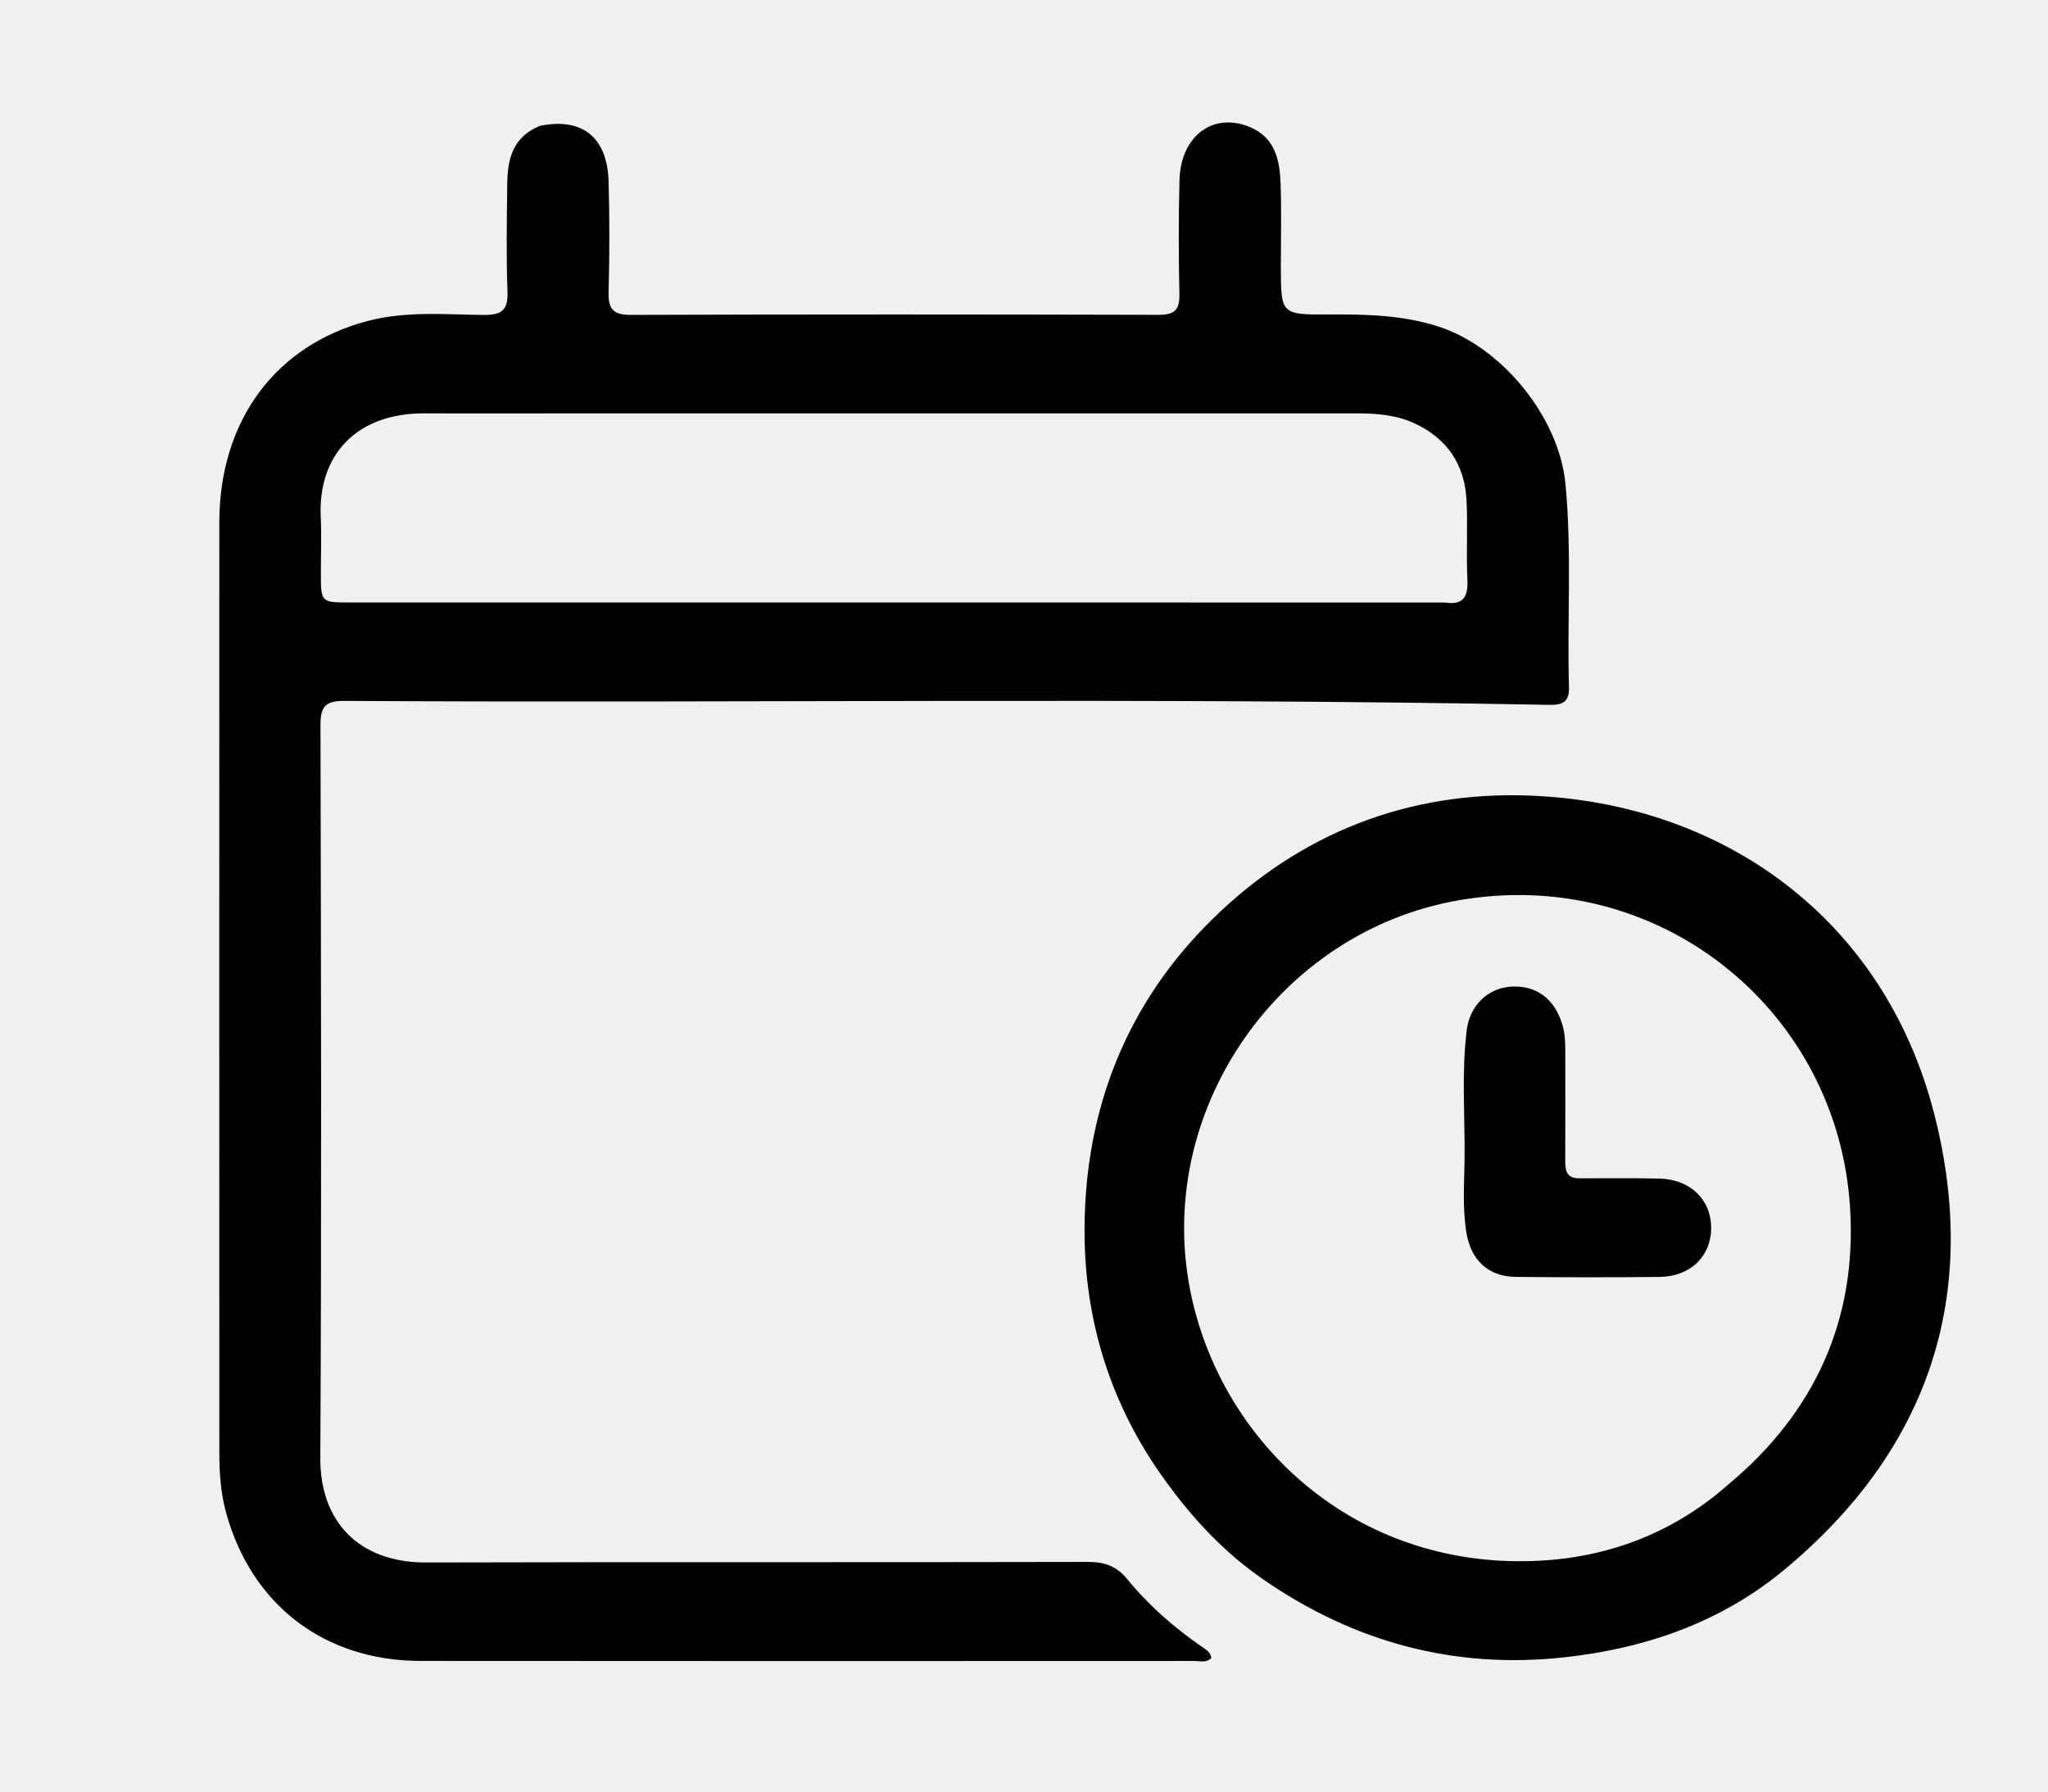
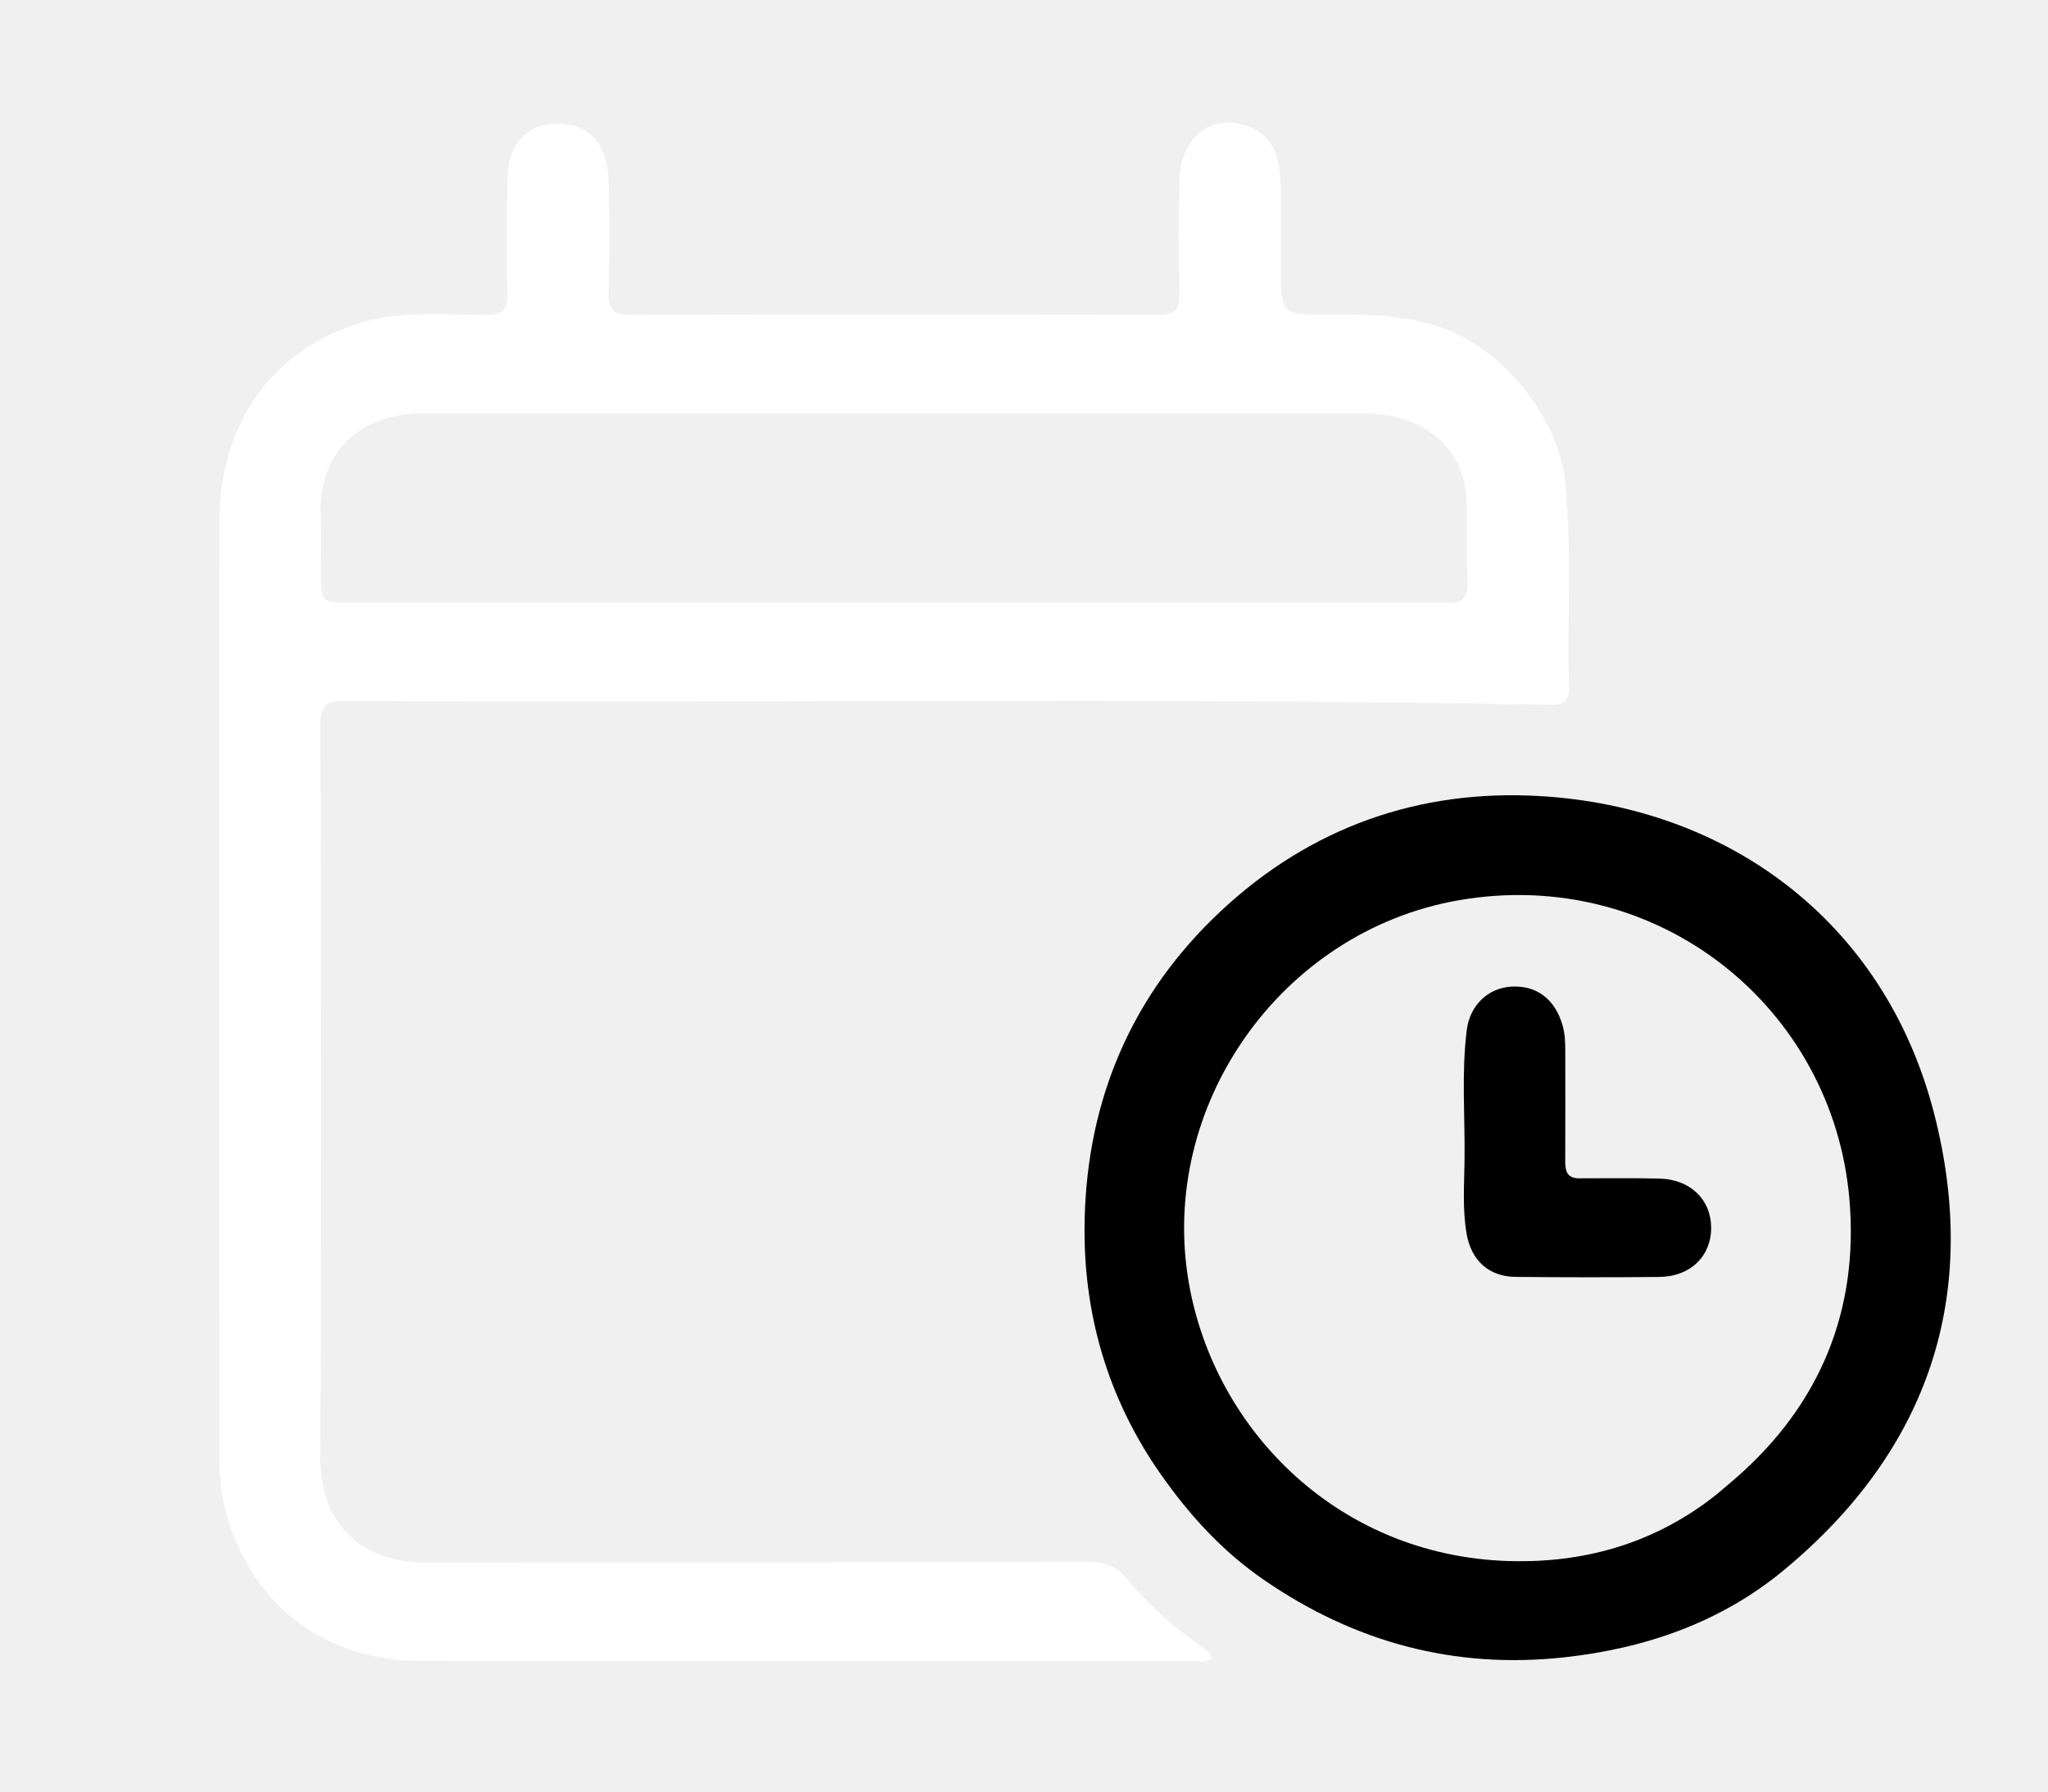
<svg xmlns="http://www.w3.org/2000/svg" version="1.1" id="Layer_1" x="0px" y="0px" width="100%" viewBox="0 0 512 448" enable-background="new 0 0 512 448" xml:space="preserve">
-   <path fill="#000000" opacity="1" stroke="none" d=" M135.012,31.462   C145.649,29.32 151.851,34.395 152.15,45.437   C152.399,54.595 152.401,63.77 152.149,72.927   C152.032,77.16 153.162,78.756 157.706,78.741   C201.695,78.59 245.684,78.61 289.673,78.725   C293.598,78.735 294.937,77.524 294.851,73.587   C294.644,64.094 294.633,54.589 294.87,45.097   C295.149,33.917 303.382,27.853 312.663,31.855   C318.808,34.504 319.952,40.145 320.15,45.956   C320.382,52.78 320.207,59.618 320.212,66.449   C320.222,78.651 320.224,78.704 332.223,78.637   C341.389,78.585 350.443,78.748 359.366,81.574   C375.411,86.655 389.757,104.27 391.361,120.984   C392.989,137.948 391.755,154.933 392.245,171.899   C392.351,175.57 390.599,176.321 387.338,176.258   C286.933,174.331 186.518,175.88 86.109,175.265   C81.541,175.237 80.11,176.52 80.121,181.155   C80.256,242.306 80.409,303.459 80.08,364.609   C79.997,380.235 89.485,390.758 106.554,390.71   C161.707,390.554 216.86,390.705 272.013,390.57   C276.246,390.56 279.234,391.7 281.896,394.964   C287.184,401.448 293.457,406.922 300.337,411.698   C301.379,412.422 302.642,413.05 302.83,414.606   C301.577,415.883 299.998,415.339 298.595,415.34   C234.111,415.363 169.627,415.389 105.143,415.325   C81.019,415.301 62.724,401.242 56.44,377.943   C55.144,373.139 54.833,368.108 54.832,363.115   C54.812,285.635 54.797,208.154 54.827,130.673   C54.836,105.241 68.855,86.281 92,80.239   C101.495,77.76 111.208,78.644 120.832,78.757   C125.313,78.809 127.054,77.665 126.875,72.913   C126.536,63.928 126.707,54.92 126.817,45.924   C126.891,39.839 128.122,34.249 135.012,31.462  M361.244,150.659   C365.726,151.366 367.059,149.325 366.852,145.015   C366.532,138.367 366.972,131.683 366.628,125.037   C366.169,116.162 361.769,109.636 353.65,105.871   C349.199,103.807 344.373,103.371 339.519,103.37   C273.901,103.365 208.282,103.368 142.664,103.369   C130.506,103.369 118.348,103.424 106.191,103.361   C88.81,103.27 79.463,114.09 80.183,129.256   C80.404,133.909 80.212,138.581 80.216,143.244   C80.221,150.64 80.224,150.652 87.506,150.653   C178.439,150.656 269.372,150.656 361.244,150.659  z" />
+   <path fill="#FFFFFF" opacity="1" stroke="none" d=" M135.012,31.462   C145.649,29.32 151.851,34.395 152.15,45.437   C152.399,54.595 152.401,63.77 152.149,72.927   C152.032,77.16 153.162,78.756 157.706,78.741   C201.695,78.59 245.684,78.61 289.673,78.725   C293.598,78.735 294.937,77.524 294.851,73.587   C294.644,64.094 294.633,54.589 294.87,45.097   C295.149,33.917 303.382,27.853 312.663,31.855   C318.808,34.504 319.952,40.145 320.15,45.956   C320.382,52.78 320.207,59.618 320.212,66.449   C320.222,78.651 320.224,78.704 332.223,78.637   C341.389,78.585 350.443,78.748 359.366,81.574   C375.411,86.655 389.757,104.27 391.361,120.984   C392.989,137.948 391.755,154.933 392.245,171.899   C392.351,175.57 390.599,176.321 387.338,176.258   C286.933,174.331 186.518,175.88 86.109,175.265   C81.541,175.237 80.11,176.52 80.121,181.155   C80.256,242.306 80.409,303.459 80.08,364.609   C79.997,380.235 89.485,390.758 106.554,390.71   C161.707,390.554 216.86,390.705 272.013,390.57   C276.246,390.56 279.234,391.7 281.896,394.964   C287.184,401.448 293.457,406.922 300.337,411.698   C301.379,412.422 302.642,413.05 302.83,414.606   C301.577,415.883 299.998,415.339 298.595,415.34   C234.111,415.363 169.627,415.389 105.143,415.325   C81.019,415.301 62.724,401.242 56.44,377.943   C55.144,373.139 54.833,368.108 54.832,363.115   C54.812,285.635 54.797,208.154 54.827,130.673   C54.836,105.241 68.855,86.281 92,80.239   C101.495,77.76 111.208,78.644 120.832,78.757   C125.313,78.809 127.054,77.665 126.875,72.913   C126.536,63.928 126.707,54.92 126.817,45.924   C126.891,39.839 128.122,34.249 135.012,31.462  M361.244,150.659   C365.726,151.366 367.059,149.325 366.852,145.015   C366.532,138.367 366.972,131.683 366.628,125.037   C366.169,116.162 361.769,109.636 353.65,105.871   C349.199,103.807 344.373,103.371 339.519,103.37   C273.901,103.365 208.282,103.368 142.664,103.369   C130.506,103.369 118.348,103.424 106.191,103.361   C88.81,103.27 79.463,114.09 80.183,129.256   C80.404,133.909 80.212,138.581 80.216,143.244   C80.221,150.64 80.224,150.652 87.506,150.653   C178.439,150.656 269.372,150.656 361.244,150.659  z" />
  <path fill="#000000" opacity="1" stroke="none" d=" M291.485,370.459   C277.637,351.51 271.078,330.16 271.132,307.517   C271.203,277.641 281.47,251.036 303.16,229.783   C325.074,208.311 351.985,197.808 382.33,198.94   C430.795,200.748 471.02,229.74 483.529,278.447   C495.203,323.902 482.183,362.644 445.912,392.666   C430.195,405.675 411.353,412.218 391.01,414.433   C363.499,417.428 338.559,410.621 315.931,395.032   C306.392,388.46 298.481,380.136 291.485,370.459  M429.173,373.675   C430.821,372.272 432.486,370.888 434.115,369.462   C455.163,351.036 464.688,327.45 462.365,299.991   C458.289,251.801 414.301,216.41 364.56,225.138   C320.237,232.915 289.486,276.526 297.216,320.841   C303.692,357.964 335.309,390.046 379.257,390.392   C397.15,390.533 414.167,385.63 429.173,373.675  z" />
  <path fill="#000000" opacity="1" stroke="none" d=" M395.411,294.64   C402.189,294.656 408.518,294.554 414.84,294.708   C422.571,294.897 427.772,299.95 427.788,307.023   C427.805,314.115 422.593,319.228 414.875,319.306   C402.891,319.428 390.903,319.42 378.918,319.297   C372.188,319.228 367.809,315.199 366.65,308.491   C365.593,302.37 366.061,296.193 366.138,290.05   C366.274,279.241 365.348,268.402 366.68,257.628   C367.455,251.352 372.036,247.057 377.798,246.713   C384.141,246.334 388.703,249.825 390.596,256.245   C391.225,258.378 391.318,260.491 391.319,262.651   C391.325,271.807 391.359,280.964 391.307,290.119   C391.292,292.723 391.572,294.881 395.411,294.64  z" />
</svg>
